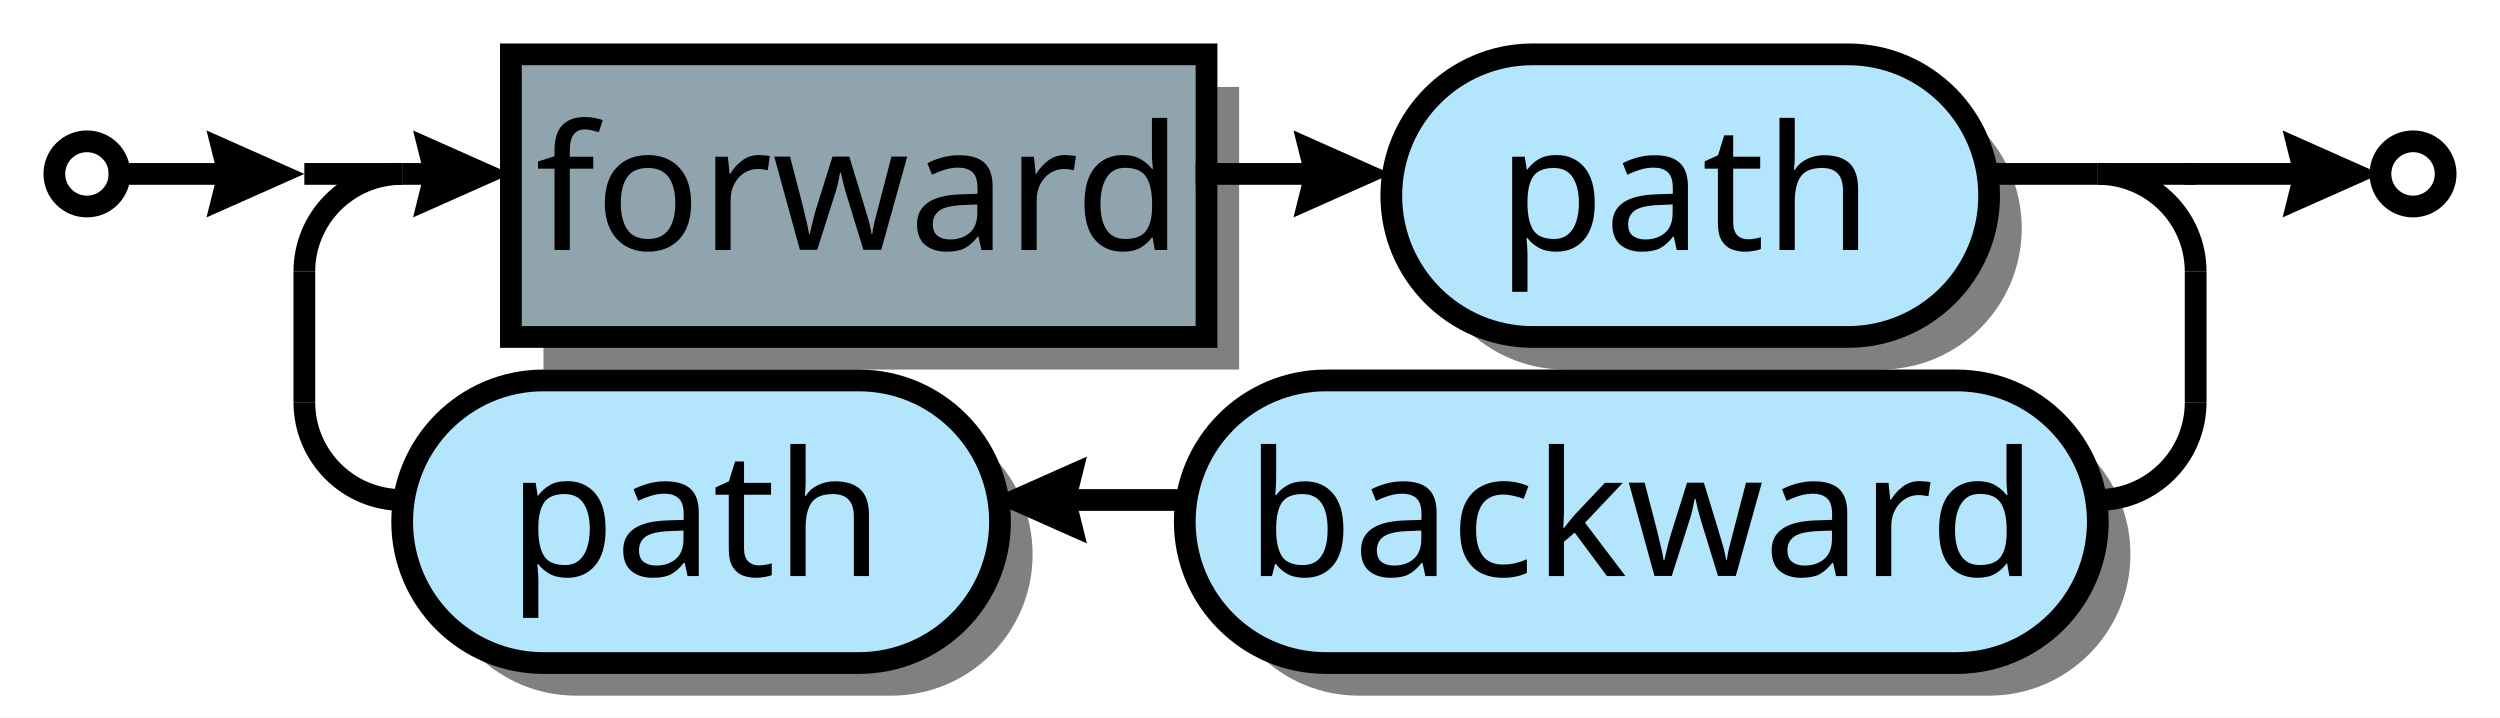
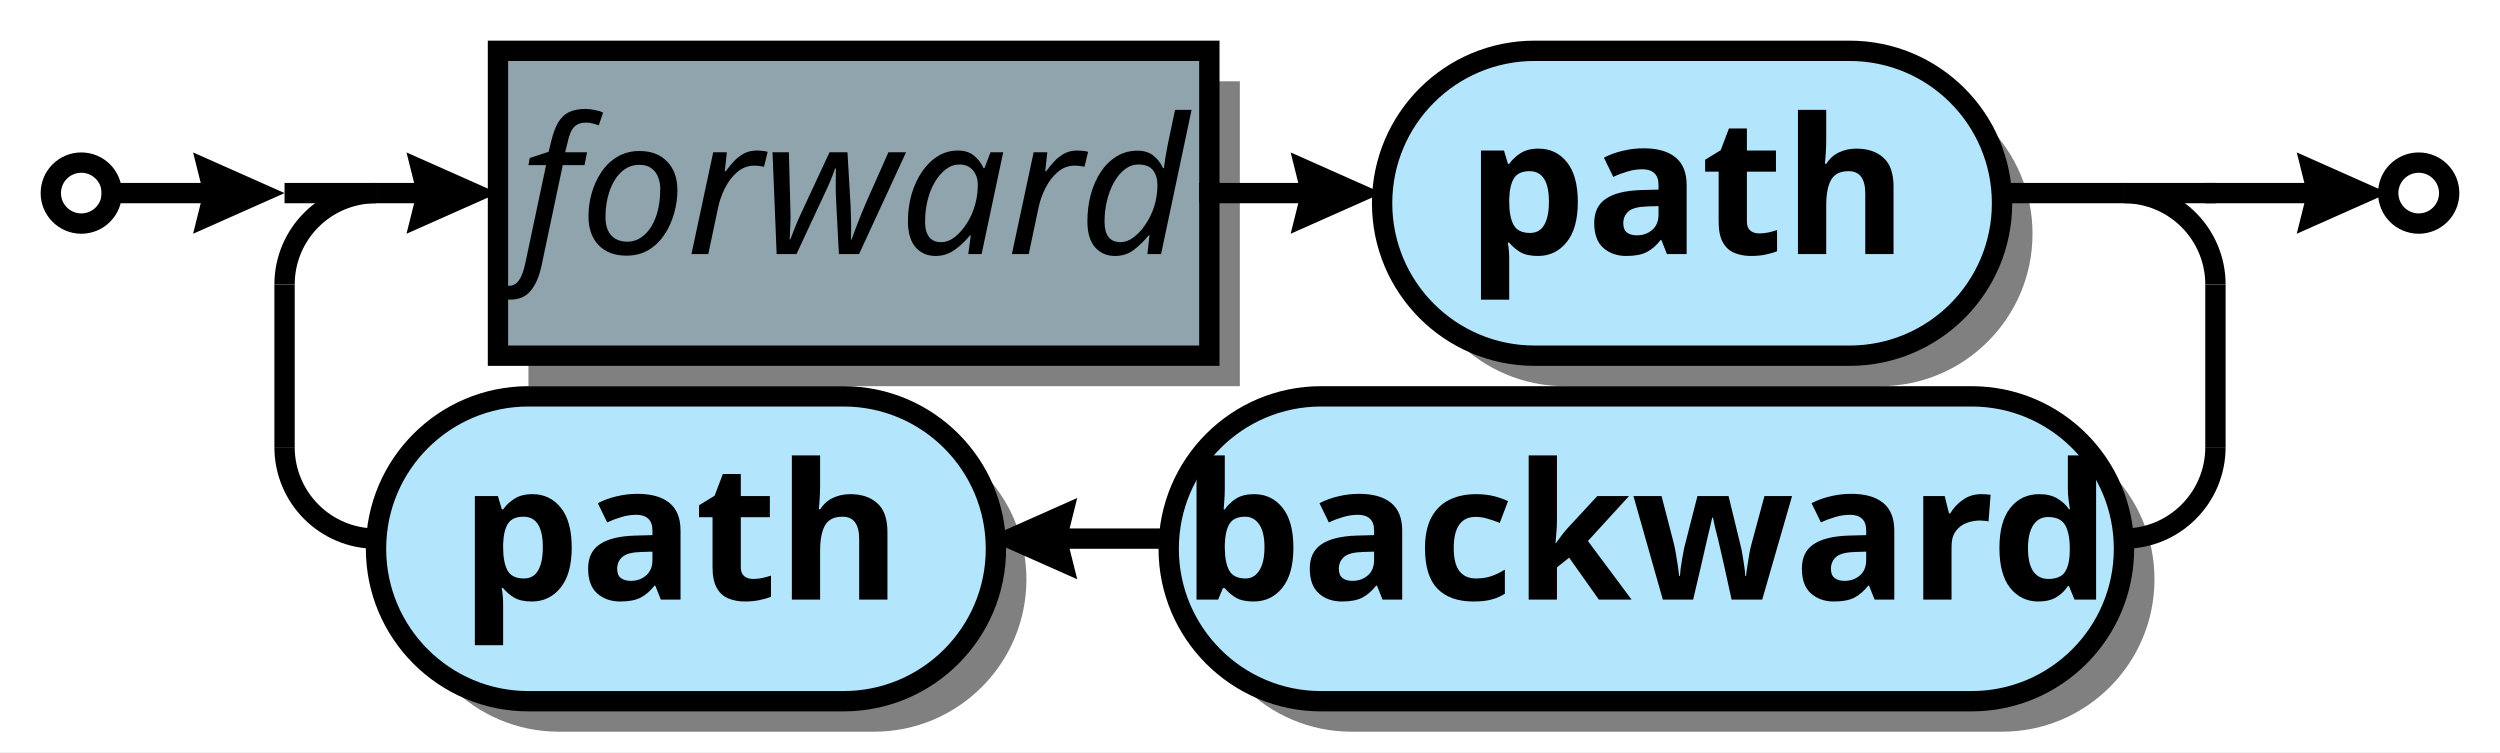
- <svg xmlns="http://www.w3.org/2000/svg" xml:space="preserve" width="230" height="66" version="1.1">
+ <svg xmlns="http://www.w3.org/2000/svg" xml:space="preserve" width="246" height="74" version="1.1">
  <style type="text/css">

.title_font {fill:#000000; text-anchor:middle;
- font-family:PT Sans Bold; font-size:12pt; font-weight:normal; font-style:normal; }
+ font-family:PT Sans Bold; font-size:22pt; font-weight:bold; font-style:normal; }
.token_font {fill:#000000; text-anchor:middle;
- font-family:PT Sans Bold; font-size:12pt; font-weight:normal; font-style:normal; }
+ font-family:PT Sans Bold; font-size:16pt; font-weight:bold; font-style:normal; }
.box_font {fill:#000000; text-anchor:middle;
- font-family:PT Sans Italic; font-size:12pt; font-weight:normal; font-style:normal; }
+ font-family:PT Sans Italic; font-size:14pt; font-weight:normal; font-style:italic; }
.bubble_font {fill:#000000; text-anchor:middle;
- font-family:PT Sans Bold; font-size:12pt; font-weight:normal; font-style:normal; }
+ font-family:PT Sans Bold; font-size:14pt; font-weight:bold; font-style:normal; }
.hex_font {fill:#000000; text-anchor:middle;
- font-family:PT Sans Bold; font-size:12pt; font-weight:normal; font-style:normal; }
+ font-family:PT Sans Bold; font-size:14pt; font-weight:bold; font-style:normal; }
.label {fill: #000; text-anchor:middle; font-size:16pt; font-weight:bold; font-family:Sans;}
.link {fill: #0D47A1;}
.link:hover {fill: #0D47A1; text-decoration:underline;}
.link:visited {fill: #4A148C;}

</style>
  <defs>
    <marker id="arrow" markerWidth="5" markerHeight="4" refX="2.5" refY="2" orient="auto" markerUnits="strokeWidth">
      <path d="M0,0 L0.5,2 L0,4 L4.5,2 z" fill="#000000" />
    </marker>
  </defs>
  <rect width="100%" height="100%" fill="white" />
-   <circle cx="8" cy="16" r="3" stroke="#000000" stroke-width="2" fill="#ffffff" />
-   <rect x="50" y="8" width="64" height="26" fill="#000000" fill-opacity="0.498" />
-   <rect x="47" y="5" width="64" height="26" stroke="#000000" stroke-width="2" fill="#90a4ae" fill-opacity="1.0" />
-   <text class="box_font" x="79" y="23">forward</text>
-   <path d="M144,34 A13,13 0 0,1 144,8 H173 A13,13 0 0,1 173,34 z" fill="#000000" fill-opacity="0.498" />
-   <path d="M141,31 A13,13 0 0,1 141,5 H170 A13,13 0 0,1 170,31 z" stroke="#000000" stroke-width="2" fill="#b3e5fc" fill-opacity="1.0" />
-   <text class="bubble_font" x="155" y="23">path</text>
-   <line x1="110" y1="16" x2="124" y2="16" stroke="#000000" stroke-width="2" marker-end="url(#arrow)" />
-   <path d="M53,64 A13,13 0 0,1 53,38 H82 A13,13 0 0,1 82,64 z" fill="#000000" fill-opacity="0.498" />
-   <path d="M50,61 A13,13 0 0,1 50,35 H79 A13,13 0 0,1 79,61 z" stroke="#000000" stroke-width="2" fill="#b3e5fc" fill-opacity="1.0" />
-   <text class="bubble_font" x="64" y="53">path</text>
-   <path d="M125,64 A13,13 0 0,1 125,38 H183 A13,13 0 0,1 183,64 z" fill="#000000" fill-opacity="0.498" />
-   <path d="M122,61 A13,13 0 0,1 122,35 H180 A13,13 0 0,1 180,61 z" stroke="#000000" stroke-width="2" fill="#b3e5fc" fill-opacity="1.0" />
-   <text class="bubble_font" x="151" y="53">backward</text>
-   <line x1="109" y1="46" x2="95" y2="46" stroke="#000000" stroke-width="2" marker-end="url(#arrow)" />
-   <line x1="37" y1="16" x2="43" y2="16" stroke="#000000" stroke-width="2" marker-end="url(#arrow)" />
-   <line x1="183" y1="16" x2="193" y2="16" stroke="#000000" stroke-width="2" />
-   <line x1="28" y1="16" x2="37" y2="16" stroke="#000000" stroke-width="2" />
-   <path d="M37,16 A9,9 0 0,0 28,25" stroke="#000000" stroke-width="2" fill="none" />
-   <line x1="28" y1="25" x2="28" y2="37" stroke="#000000" stroke-width="2" />
-   <path d="M28,37 A9,9 0 0,0 37,46" stroke="#000000" stroke-width="2" fill="none" />
-   <path d="M202,25 A9,9 0 0,0 193,16" stroke="#000000" stroke-width="2" fill="none" />
-   <line x1="202" y1="25" x2="202" y2="37" stroke="#000000" stroke-width="2" />
-   <path d="M193,46 A9,9 0 0,0 202,37" stroke="#000000" stroke-width="2" fill="none" />
-   <line x1="193" y1="16" x2="202" y2="16" stroke="#000000" stroke-width="2" />
-   <line x1="10" y1="16" x2="24" y2="16" stroke="#000000" stroke-width="2" marker-end="url(#arrow)" />
-   <circle cx="222" cy="16" r="3" stroke="#000000" stroke-width="2" fill="#ffffff" />
-   <line x1="201" y1="16" x2="215" y2="16" stroke="#000000" stroke-width="2" marker-end="url(#arrow)" />
+   <circle cx="8" cy="19" r="3" stroke="#000000" stroke-width="2" fill="#ffffff" />
+   <rect x="52" y="8" width="70" height="30" fill="#000000" fill-opacity="0.498" />
+   <rect x="49" y="5" width="70" height="30" stroke="#000000" stroke-width="2" fill="#90a4ae" fill-opacity="1.0" />
+   <text class="box_font" x="84" y="25">forward</text>
+   <path d="M154,38 A15,15 0 0,1 154,8 H185 A15,15 0 0,1 185,38 z" fill="#000000" fill-opacity="0.498" />
+   <path d="M151,35 A15,15 0 0,1 151,5 H182 A15,15 0 0,1 182,35 z" stroke="#000000" stroke-width="2" fill="#b3e5fc" fill-opacity="1.0" />
+   <text class="bubble_font" x="166" y="25">path</text>
+   <line x1="118" y1="19" x2="132" y2="19" stroke="#000000" stroke-width="2" marker-end="url(#arrow)" />
+   <path d="M55,72 A15,15 0 0,1 55,42 H86 A15,15 0 0,1 86,72 z" fill="#000000" fill-opacity="0.498" />
+   <path d="M52,69 A15,15 0 0,1 52,39 H83 A15,15 0 0,1 83,69 z" stroke="#000000" stroke-width="2" fill="#b3e5fc" fill-opacity="1.0" />
+   <text class="bubble_font" x="67" y="59">path</text>
+   <path d="M133,72 A15,15 0 0,1 133,42 H197 A15,15 0 0,1 197,72 z" fill="#000000" fill-opacity="0.498" />
+   <path d="M130,69 A15,15 0 0,1 130,39 H194 A15,15 0 0,1 194,69 z" stroke="#000000" stroke-width="2" fill="#b3e5fc" fill-opacity="1.0" />
+   <text class="bubble_font" x="162" y="59">backward</text>
+   <line x1="115" y1="53" x2="101" y2="53" stroke="#000000" stroke-width="2" marker-end="url(#arrow)" />
+   <line x1="37" y1="19" x2="45" y2="19" stroke="#000000" stroke-width="2" marker-end="url(#arrow)" />
+   <line x1="197" y1="19" x2="209" y2="19" stroke="#000000" stroke-width="2" />
+   <line x1="28" y1="19" x2="37" y2="19" stroke="#000000" stroke-width="2" />
+   <path d="M37,19 A9,9 0 0,0 28,28" stroke="#000000" stroke-width="2" fill="none" />
+   <line x1="28" y1="28" x2="28" y2="44" stroke="#000000" stroke-width="2" />
+   <path d="M28,44 A9,9 0 0,0 37,53" stroke="#000000" stroke-width="2" fill="none" />
+   <path d="M218,28 A9,9 0 0,0 209,19" stroke="#000000" stroke-width="2" fill="none" />
+   <line x1="218" y1="28" x2="218" y2="44" stroke="#000000" stroke-width="2" />
+   <path d="M209,53 A9,9 0 0,0 218,44" stroke="#000000" stroke-width="2" fill="none" />
+   <line x1="209" y1="19" x2="218" y2="19" stroke="#000000" stroke-width="2" />
+   <line x1="10" y1="19" x2="24" y2="19" stroke="#000000" stroke-width="2" marker-end="url(#arrow)" />
+   <circle cx="238" cy="19" r="3" stroke="#000000" stroke-width="2" fill="#ffffff" />
+   <line x1="217" y1="19" x2="231" y2="19" stroke="#000000" stroke-width="2" marker-end="url(#arrow)" />
</svg>
